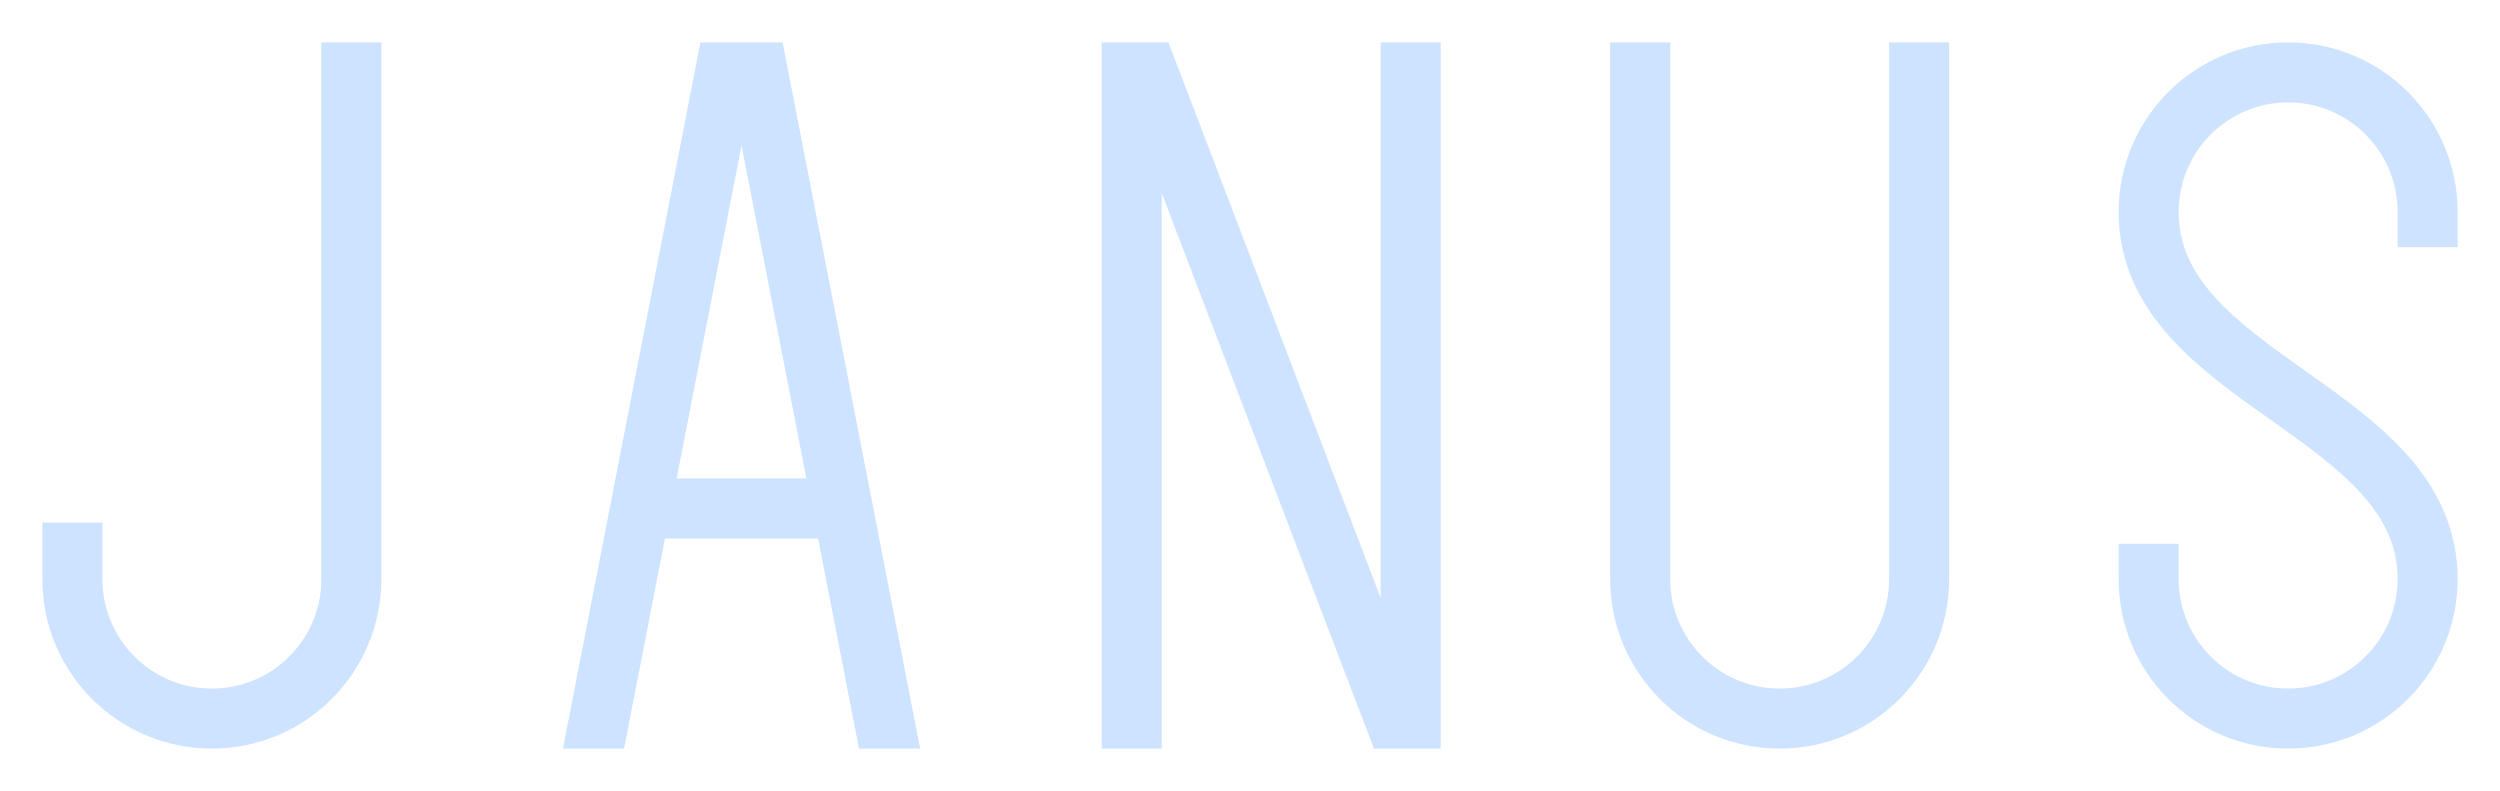
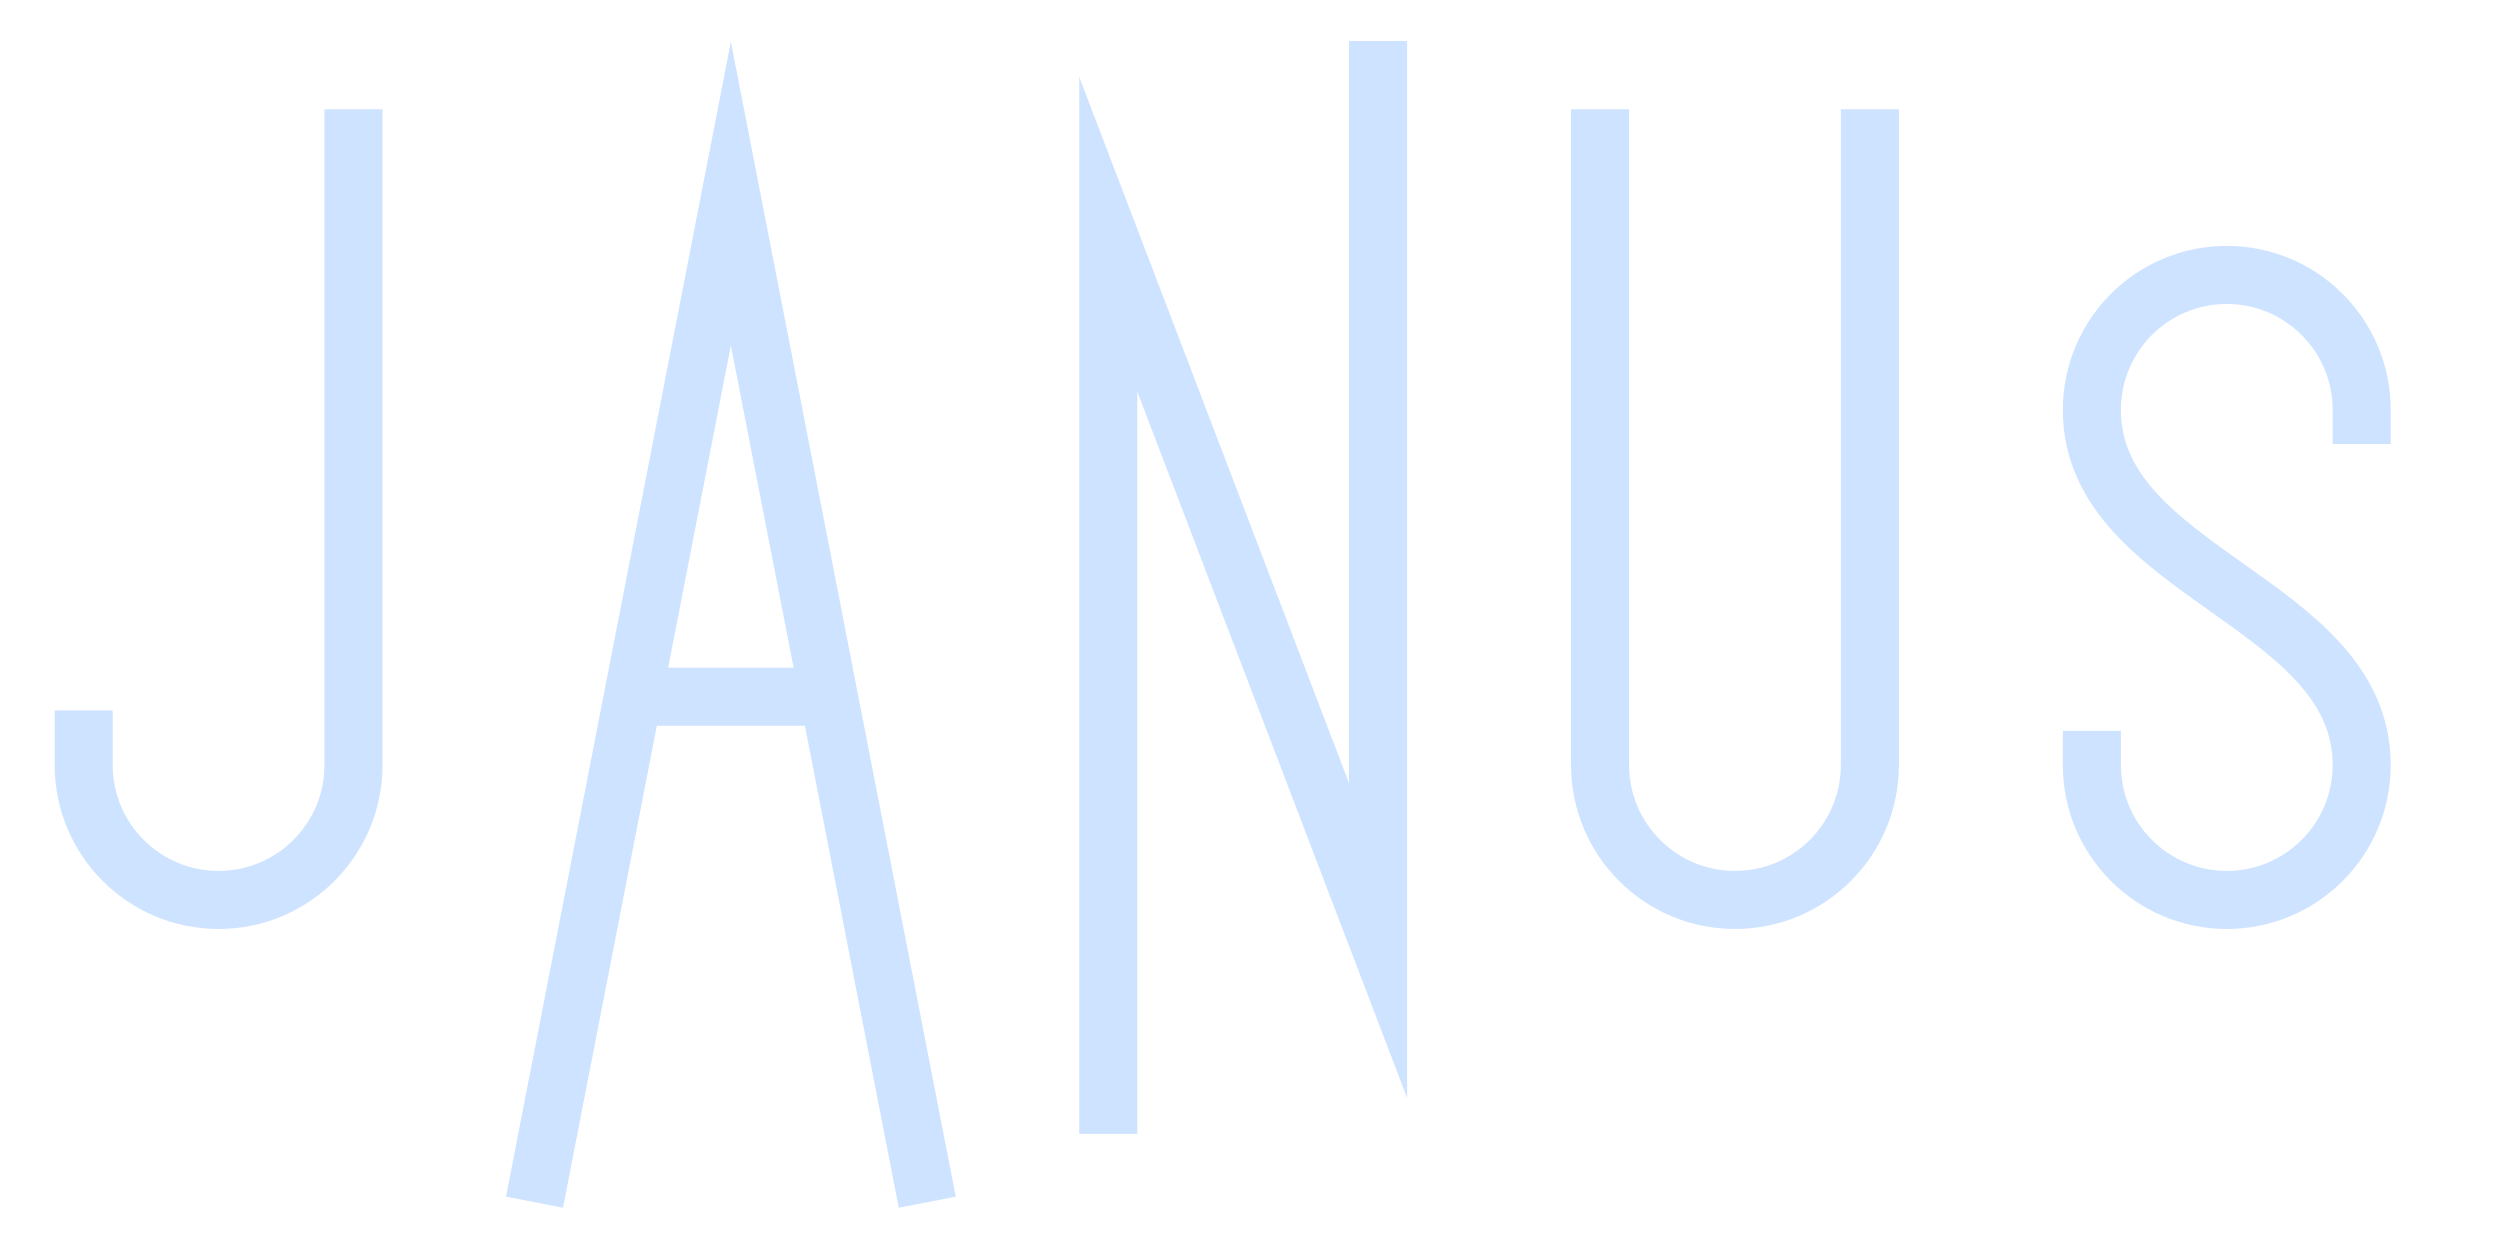
- <svg xmlns="http://www.w3.org/2000/svg" viewBox="-6 -6 354 112" width="354" height="112">
+ <svg xmlns="http://www.w3.org/2000/svg" viewBox="-8 -36 366 184" width="366" height="184">
  <g id="nome">
-     <clipPath id="wm-claro">
-       <rect x="-10" y="0" width="362" height="100" />
-     </clipPath>
-     <g clip-path="url(#wm-claro)" fill="none" stroke="#CEE3FF" stroke-width="8.5" stroke-linejoin="miter" stroke-miterlimit="12">
+     <g fill="none" stroke="#CEE3FF" stroke-width="8.5" stroke-linejoin="miter" stroke-miterlimit="12">
      <path transform="translate(0,0)" d="M43.75,-20 L43.75,76.0 A19.75,19.75 0 0 1 4.25,76.0 L4.25,68.0" />
      <path transform="translate(72,0)" d="M-1.75,140 L27.0,-7.65 L55.75,140 M10.8,66.0 L43.2,66.0" />
      <path transform="translate(150,0)" d="M4.25,130 L4.25,-1.7 L43.75,101.7 L43.75,-30" />
      <path transform="translate(222,0)" d="M4.25,-20 L4.25,76.0 A19.75,19.75 0 0 0 43.75,76.0 L43.75,-20" />
      <path transform="translate(294,0)" d="M43.75,29.0 L43.75,24.0 A19.75,19.75 0 0 0 4.25,24.0 C4.25,48.0 43.75,52.0 43.75,76.0 A19.75,19.75 0 0 1 4.25,76.0 L4.25,71.0" />
    </g>
  </g>
</svg>
